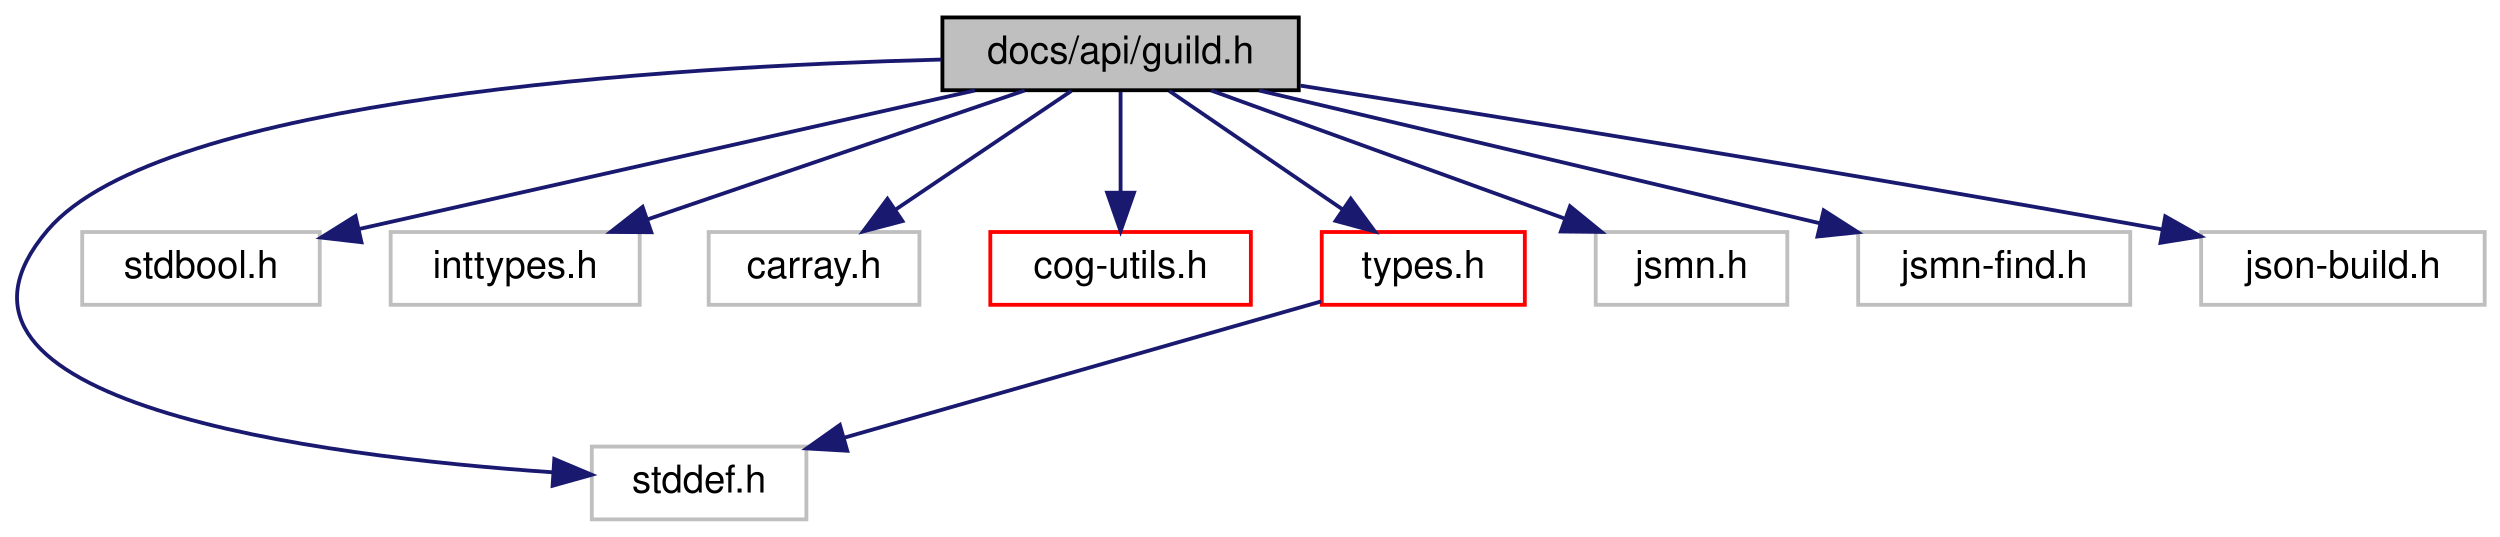
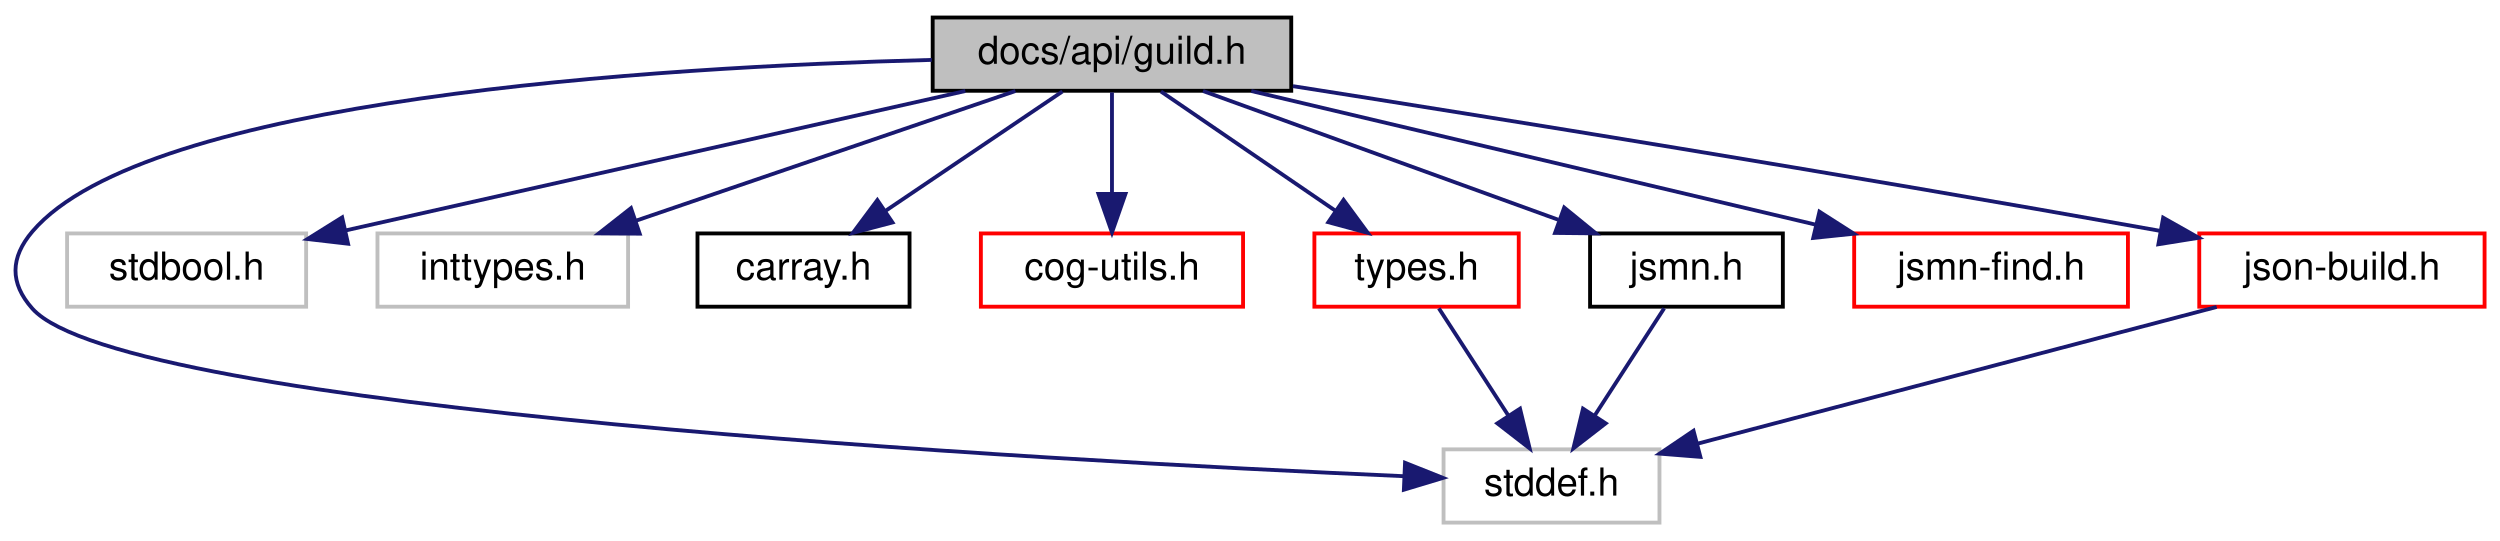
- <svg xmlns="http://www.w3.org/2000/svg" xmlns:xlink="http://www.w3.org/1999/xlink" width="652pt" height="140pt" viewBox="0.00 0.00 652.45 140.00">
+ <svg xmlns="http://www.w3.org/2000/svg" xmlns:xlink="http://www.w3.org/1999/xlink" width="648pt" height="140pt" viewBox="0.00 0.00 648.40 140.00">
  <g id="graph0" class="graph" transform="scale(1 1) rotate(0) translate(4 136)">
    <g id="node1" class="node">
      <g id="a_node1">
        <a xlink:title="Generated code.">
-           <polygon fill="#bfbfbf" stroke="black" points="241.95,-112.5 241.95,-131.5 334.95,-131.5 334.95,-112.5 241.95,-112.5" />
-           <text text-anchor="middle" x="288.45" y="-119.5" font-family="Helvetica,sans-Serif" font-size="10.00">docs/api/guild.h</text>
+           <polygon fill="#bfbfbf" stroke="black" points="237.9,-112.5 237.9,-131.5 330.9,-131.5 330.9,-112.5 237.9,-112.5" />
+           <text text-anchor="middle" x="284.4" y="-119.5" font-family="Helvetica,sans-Serif" font-size="10.00">docs/api/guild.h</text>
        </a>
      </g>
    </g>
    <g id="node2" class="node">
      <g id="a_node2">
        <a xlink:title=" ">
-           <polygon fill="none" stroke="#bfbfbf" points="150.45,-0.5 150.45,-19.5 206.45,-19.5 206.45,-0.5 150.45,-0.5" />
-           <text text-anchor="middle" x="178.45" y="-7.5" font-family="Helvetica,sans-Serif" font-size="10.00">stddef.h</text>
+           <polygon fill="none" stroke="#bfbfbf" points="370.4,-0.5 370.4,-19.5 426.4,-19.5 426.4,-0.5 370.4,-0.5" />
+           <text text-anchor="middle" x="398.4" y="-7.5" font-family="Helvetica,sans-Serif" font-size="10.00">stddef.h</text>
        </a>
      </g>
    </g>
    <g id="edge1" class="edge">
-       <path fill="none" stroke="midnightblue" d="M241.73,-120.51C169.99,-118.66 37.87,-110.52 8.45,-76 -30,-30.87 79.25,-16.98 140.34,-12.78" />
-       <polygon fill="midnightblue" stroke="midnightblue" points="140.66,-16.26 150.42,-12.14 140.22,-9.28 140.66,-16.26" />
+       <path fill="none" stroke="midnightblue" d="M237.68,-120.51C165.93,-118.66 33.82,-110.52 4.4,-76 -1.36,-69.23 -1.52,-62.63 4.4,-56 27.85,-29.72 265.52,-16.7 359.98,-12.54" />
+       <polygon fill="midnightblue" stroke="midnightblue" points="360.41,-16.02 370.25,-12.09 360.11,-9.03 360.41,-16.02" />
    </g>
    <g id="node3" class="node">
      <g id="a_node3">
        <a xlink:title=" ">
-           <polygon fill="none" stroke="#bfbfbf" points="17.45,-56.5 17.45,-75.5 79.45,-75.5 79.45,-56.5 17.45,-56.5" />
-           <text text-anchor="middle" x="48.45" y="-63.5" font-family="Helvetica,sans-Serif" font-size="10.00">stdbool.h</text>
+           <polygon fill="none" stroke="#bfbfbf" points="13.4,-56.5 13.4,-75.5 75.4,-75.5 75.4,-56.5 13.4,-56.5" />
+           <text text-anchor="middle" x="44.4" y="-63.5" font-family="Helvetica,sans-Serif" font-size="10.00">stdbool.h</text>
        </a>
      </g>
    </g>
    <g id="edge2" class="edge">
-       <path fill="none" stroke="midnightblue" d="M250.42,-112.44C206.56,-102.57 134.69,-86.4 89.56,-76.25" />
-       <polygon fill="midnightblue" stroke="midnightblue" points="90.33,-72.83 79.8,-74.05 88.79,-79.66 90.33,-72.83" />
+       <path fill="none" stroke="midnightblue" d="M246.37,-112.44C202.5,-102.57 130.64,-86.4 85.51,-76.25" />
+       <polygon fill="midnightblue" stroke="midnightblue" points="86.27,-72.83 75.75,-74.05 84.74,-79.66 86.27,-72.83" />
    </g>
    <g id="node4" class="node">
      <g id="a_node4">
        <a xlink:title=" ">
-           <polygon fill="none" stroke="#bfbfbf" points="97.95,-56.5 97.95,-75.5 162.95,-75.5 162.95,-56.5 97.95,-56.5" />
-           <text text-anchor="middle" x="130.45" y="-63.5" font-family="Helvetica,sans-Serif" font-size="10.00">inttypes.h</text>
+           <polygon fill="none" stroke="#bfbfbf" points="93.9,-56.5 93.9,-75.5 158.9,-75.5 158.9,-56.5 93.9,-56.5" />
+           <text text-anchor="middle" x="126.4" y="-63.5" font-family="Helvetica,sans-Serif" font-size="10.00">inttypes.h</text>
        </a>
      </g>
    </g>
    <g id="edge3" class="edge">
-       <path fill="none" stroke="midnightblue" d="M263.42,-112.44C236.84,-103.36 194.64,-88.94 164.93,-78.78" />
-       <polygon fill="midnightblue" stroke="midnightblue" points="165.97,-75.44 155.37,-75.52 163.7,-82.06 165.97,-75.44" />
+       <path fill="none" stroke="midnightblue" d="M259.36,-112.44C232.78,-103.36 190.59,-88.94 160.88,-78.78" />
+       <polygon fill="midnightblue" stroke="midnightblue" points="161.91,-75.44 151.32,-75.52 159.65,-82.06 161.91,-75.44" />
    </g>
    <g id="node5" class="node">
      <g id="a_node5">
-         <a xlink:title=" ">
-           <polygon fill="none" stroke="#bfbfbf" points="180.95,-56.5 180.95,-75.5 235.95,-75.5 235.95,-56.5 180.95,-56.5" />
-           <text text-anchor="middle" x="208.45" y="-63.5" font-family="Helvetica,sans-Serif" font-size="10.00">carray.h</text>
+         <a xlink:href="carray_8h_source.html" target="_top" xlink:title=" ">
+           <polygon fill="none" stroke="black" points="176.9,-56.5 176.9,-75.5 231.9,-75.5 231.9,-56.5 176.9,-56.5" />
+           <text text-anchor="middle" x="204.4" y="-63.5" font-family="Helvetica,sans-Serif" font-size="10.00">carray.h</text>
        </a>
      </g>
    </g>
    <g id="edge4" class="edge">
-       <path fill="none" stroke="midnightblue" d="M275.6,-112.32C263.24,-103.98 244.32,-91.21 229.72,-81.35" />
-       <polygon fill="midnightblue" stroke="midnightblue" points="231.52,-78.35 221.27,-75.65 227.6,-84.15 231.52,-78.35" />
+       <path fill="none" stroke="midnightblue" d="M271.55,-112.32C259.18,-103.98 240.27,-91.21 225.66,-81.35" />
+       <polygon fill="midnightblue" stroke="midnightblue" points="227.47,-78.35 217.22,-75.65 223.55,-84.15 227.47,-78.35" />
    </g>
    <g id="node6" class="node">
      <g id="a_node6">
        <a xlink:href="cog-utils_8h_source.html" target="_top" xlink:title=" ">
-           <polygon fill="none" stroke="red" points="254.45,-56.5 254.45,-75.5 322.45,-75.5 322.45,-56.5 254.45,-56.5" />
-           <text text-anchor="middle" x="288.45" y="-63.5" font-family="Helvetica,sans-Serif" font-size="10.00">cog-utils.h</text>
+           <polygon fill="none" stroke="red" points="250.4,-56.5 250.4,-75.5 318.4,-75.5 318.4,-56.5 250.4,-56.5" />
+           <text text-anchor="middle" x="284.4" y="-63.5" font-family="Helvetica,sans-Serif" font-size="10.00">cog-utils.h</text>
        </a>
      </g>
    </g>
    <g id="edge5" class="edge">
-       <path fill="none" stroke="midnightblue" d="M288.45,-112.08C288.45,-105.01 288.45,-94.86 288.45,-85.99" />
-       <polygon fill="midnightblue" stroke="midnightblue" points="291.95,-85.75 288.45,-75.75 284.95,-85.75 291.95,-85.75" />
+       <path fill="none" stroke="midnightblue" d="M284.4,-112.08C284.4,-105.01 284.4,-94.86 284.4,-85.99" />
+       <polygon fill="midnightblue" stroke="midnightblue" points="287.9,-85.75 284.4,-75.75 280.9,-85.75 287.9,-85.75" />
    </g>
    <g id="node7" class="node">
      <g id="a_node7">
        <a xlink:href="types_8h.html" target="_top" xlink:title=" ">
-           <polygon fill="none" stroke="red" points="340.95,-56.5 340.95,-75.5 393.95,-75.5 393.95,-56.5 340.95,-56.5" />
-           <text text-anchor="middle" x="367.45" y="-63.5" font-family="Helvetica,sans-Serif" font-size="10.00">types.h</text>
+           <polygon fill="none" stroke="red" points="336.9,-56.5 336.9,-75.5 389.9,-75.5 389.9,-56.5 336.9,-56.5" />
+           <text text-anchor="middle" x="363.4" y="-63.5" font-family="Helvetica,sans-Serif" font-size="10.00">types.h</text>
        </a>
      </g>
    </g>
    <g id="edge6" class="edge">
-       <path fill="none" stroke="midnightblue" d="M301.15,-112.32C313.35,-103.98 332.03,-91.21 346.46,-81.35" />
-       <polygon fill="midnightblue" stroke="midnightblue" points="348.51,-84.19 354.79,-75.65 344.56,-78.41 348.51,-84.19" />
+       <path fill="none" stroke="midnightblue" d="M297.09,-112.32C309.3,-103.98 327.98,-91.21 342.4,-81.35" />
+       <polygon fill="midnightblue" stroke="midnightblue" points="344.46,-84.19 350.74,-75.65 340.51,-78.41 344.46,-84.19" />
    </g>
    <g id="node8" class="node">
      <g id="a_node8">
-         <a xlink:title=" ">
-           <polygon fill="none" stroke="#bfbfbf" points="412.45,-56.5 412.45,-75.5 462.45,-75.5 462.45,-56.5 412.45,-56.5" />
-           <text text-anchor="middle" x="437.45" y="-63.5" font-family="Helvetica,sans-Serif" font-size="10.00">jsmn.h</text>
+         <a xlink:href="jsmn_8h_source.html" target="_top" xlink:title=" ">
+           <polygon fill="none" stroke="black" points="408.4,-56.5 408.4,-75.5 458.4,-75.5 458.4,-56.5 408.4,-56.5" />
+           <text text-anchor="middle" x="433.4" y="-63.5" font-family="Helvetica,sans-Serif" font-size="10.00">jsmn.h</text>
        </a>
      </g>
    </g>
    <g id="edge8" class="edge">
-       <path fill="none" stroke="midnightblue" d="M312.06,-112.44C336.91,-103.44 376.23,-89.19 404.21,-79.05" />
-       <polygon fill="midnightblue" stroke="midnightblue" points="405.74,-82.21 413.95,-75.52 403.36,-75.63 405.74,-82.21" />
+       <path fill="none" stroke="midnightblue" d="M308.01,-112.44C332.86,-103.44 372.17,-89.19 400.15,-79.05" />
+       <polygon fill="midnightblue" stroke="midnightblue" points="401.69,-82.21 409.9,-75.52 399.31,-75.63 401.69,-82.21" />
    </g>
    <g id="node9" class="node">
      <g id="a_node9">
-         <a xlink:title=" ">
-           <polygon fill="none" stroke="#bfbfbf" points="480.95,-56.5 480.95,-75.5 551.95,-75.5 551.95,-56.5 480.95,-56.5" />
-           <text text-anchor="middle" x="516.45" y="-63.5" font-family="Helvetica,sans-Serif" font-size="10.00">jsmn-find.h</text>
-         </a>
-       </g>
-     </g>
-     <g id="edge9" class="edge">
-       <path fill="none" stroke="midnightblue" d="M324.58,-112.44C364.22,-103.06 427.92,-87.97 470.94,-77.78" />
-       <polygon fill="midnightblue" stroke="midnightblue" points="471.95,-81.14 480.87,-75.43 470.33,-74.33 471.95,-81.14" />
-     </g>
-     <g id="node10" class="node">
-       <g id="a_node10">
-         <a xlink:title=" ">
-           <polygon fill="none" stroke="#bfbfbf" points="570.45,-56.5 570.45,-75.5 644.45,-75.5 644.45,-56.5 570.45,-56.5" />
-           <text text-anchor="middle" x="607.45" y="-63.5" font-family="Helvetica,sans-Serif" font-size="10.00">json-build.h</text>
+         <a xlink:href="jsmn-find_8h_source.html" target="_top" xlink:title=" ">
+           <polygon fill="none" stroke="red" points="476.9,-56.5 476.9,-75.5 547.9,-75.5 547.9,-56.5 476.9,-56.5" />
+           <text text-anchor="middle" x="512.4" y="-63.5" font-family="Helvetica,sans-Serif" font-size="10.00">jsmn-find.h</text>
        </a>
      </g>
    </g>
    <g id="edge10" class="edge">
-       <path fill="none" stroke="midnightblue" d="M335.38,-113.7C387.76,-105.46 475.28,-91.39 560.24,-76.18" />
-       <polygon fill="midnightblue" stroke="midnightblue" points="561.09,-79.58 570.31,-74.37 559.85,-72.69 561.09,-79.58" />
+       <path fill="none" stroke="midnightblue" d="M320.53,-112.44C360.17,-103.06 423.87,-87.97 466.89,-77.78" />
+       <polygon fill="midnightblue" stroke="midnightblue" points="467.89,-81.14 476.82,-75.43 466.28,-74.33 467.89,-81.14" />
+     </g>
+     <g id="node10" class="node">
+       <g id="a_node10">
+         <a xlink:href="json-build_8h_source.html" target="_top" xlink:title=" ">
+           <polygon fill="none" stroke="red" points="566.4,-56.5 566.4,-75.5 640.4,-75.5 640.4,-56.5 566.4,-56.5" />
+           <text text-anchor="middle" x="603.4" y="-63.5" font-family="Helvetica,sans-Serif" font-size="10.00">json-build.h</text>
+         </a>
+       </g>
+     </g>
+     <g id="edge11" class="edge">
+       <path fill="none" stroke="midnightblue" d="M331.33,-113.7C383.71,-105.46 471.23,-91.39 556.18,-76.18" />
+       <polygon fill="midnightblue" stroke="midnightblue" points="557.04,-79.58 566.26,-74.37 555.8,-72.69 557.04,-79.58" />
    </g>
    <g id="edge7" class="edge">
-       <path fill="none" stroke="midnightblue" d="M340.77,-57.38C308.31,-48.1 253.29,-32.38 216.42,-21.85" />
-       <polygon fill="midnightblue" stroke="midnightblue" points="217.11,-18.41 206.54,-19.02 215.19,-25.14 217.11,-18.41" />
+       <path fill="none" stroke="midnightblue" d="M369.18,-56.08C374.07,-48.53 381.23,-37.49 387.23,-28.23" />
+       <polygon fill="midnightblue" stroke="midnightblue" points="390.23,-30.05 392.73,-19.75 384.35,-26.24 390.23,-30.05" />
+     </g>
+     <g id="edge9" class="edge">
+       <path fill="none" stroke="midnightblue" d="M427.62,-56.08C422.73,-48.53 415.57,-37.49 409.57,-28.23" />
+       <polygon fill="midnightblue" stroke="midnightblue" points="412.45,-26.24 404.07,-19.75 406.57,-30.05 412.45,-26.24" />
+     </g>
+     <g id="edge12" class="edge">
+       <path fill="none" stroke="midnightblue" d="M570.92,-56.44C534.33,-46.81 474.95,-31.17 436.29,-20.98" />
+       <polygon fill="midnightblue" stroke="midnightblue" points="437.01,-17.55 426.45,-18.39 435.23,-24.32 437.01,-17.55" />
    </g>
  </g>
</svg>
